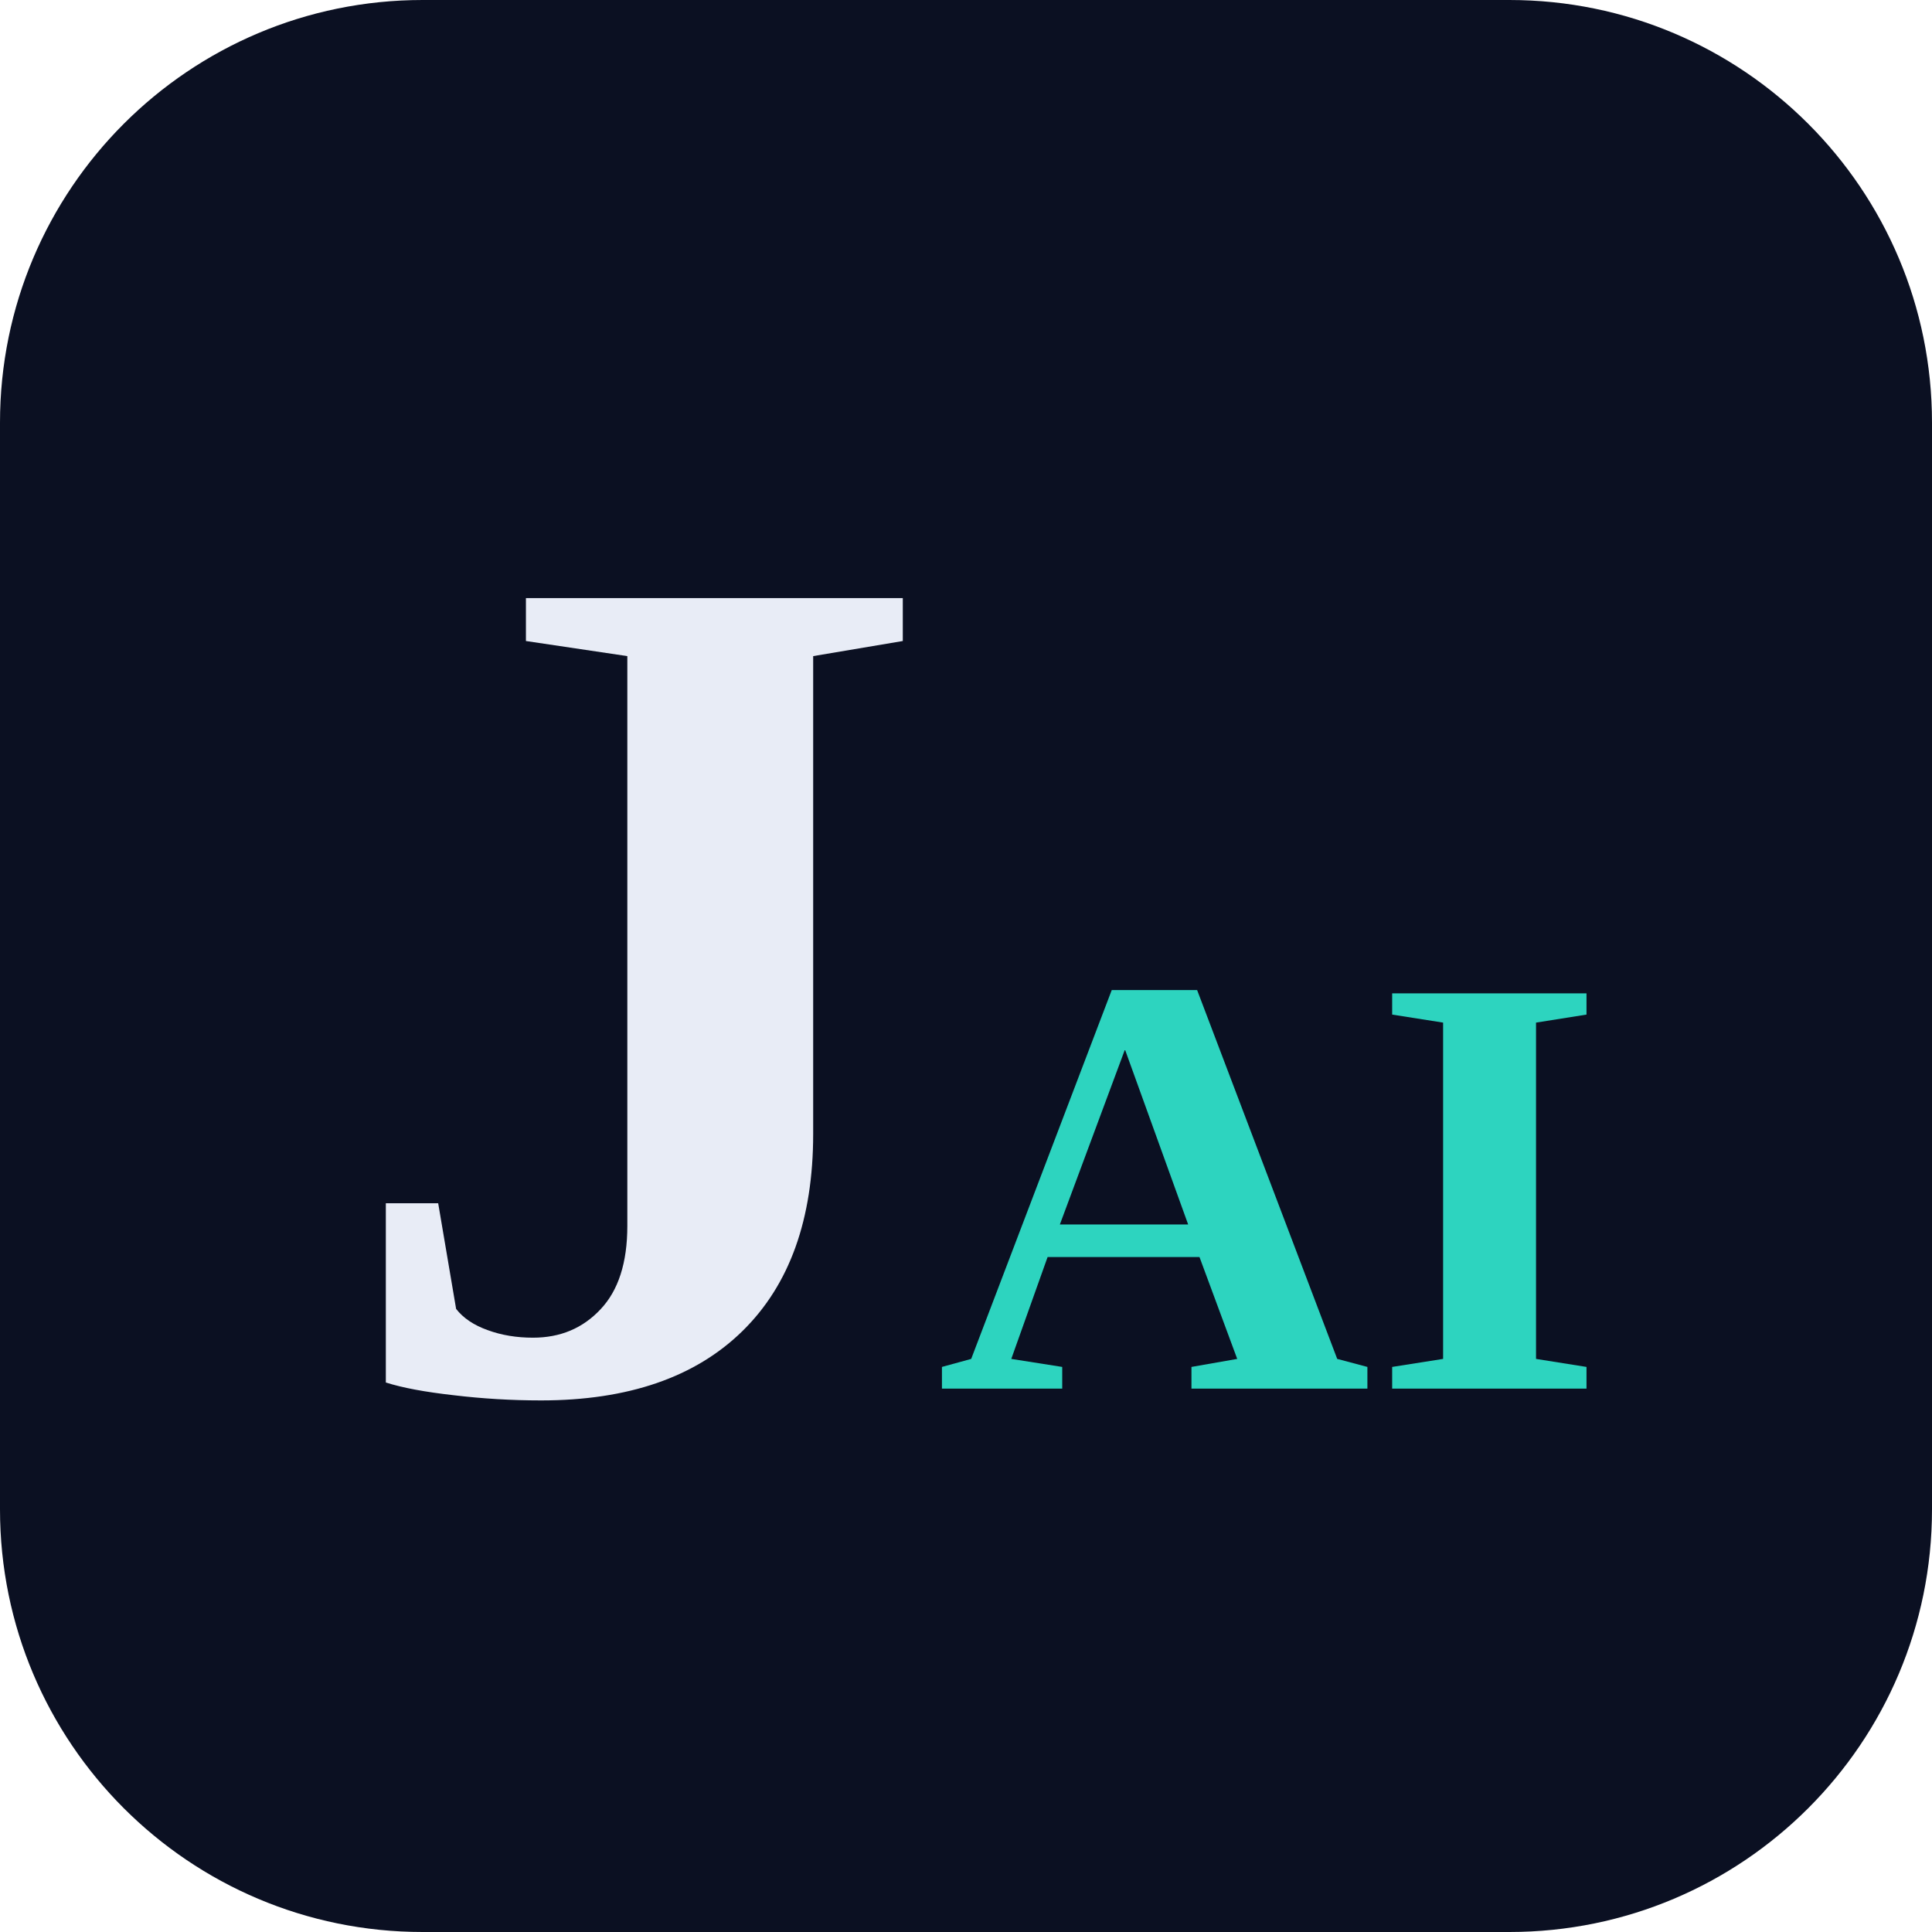
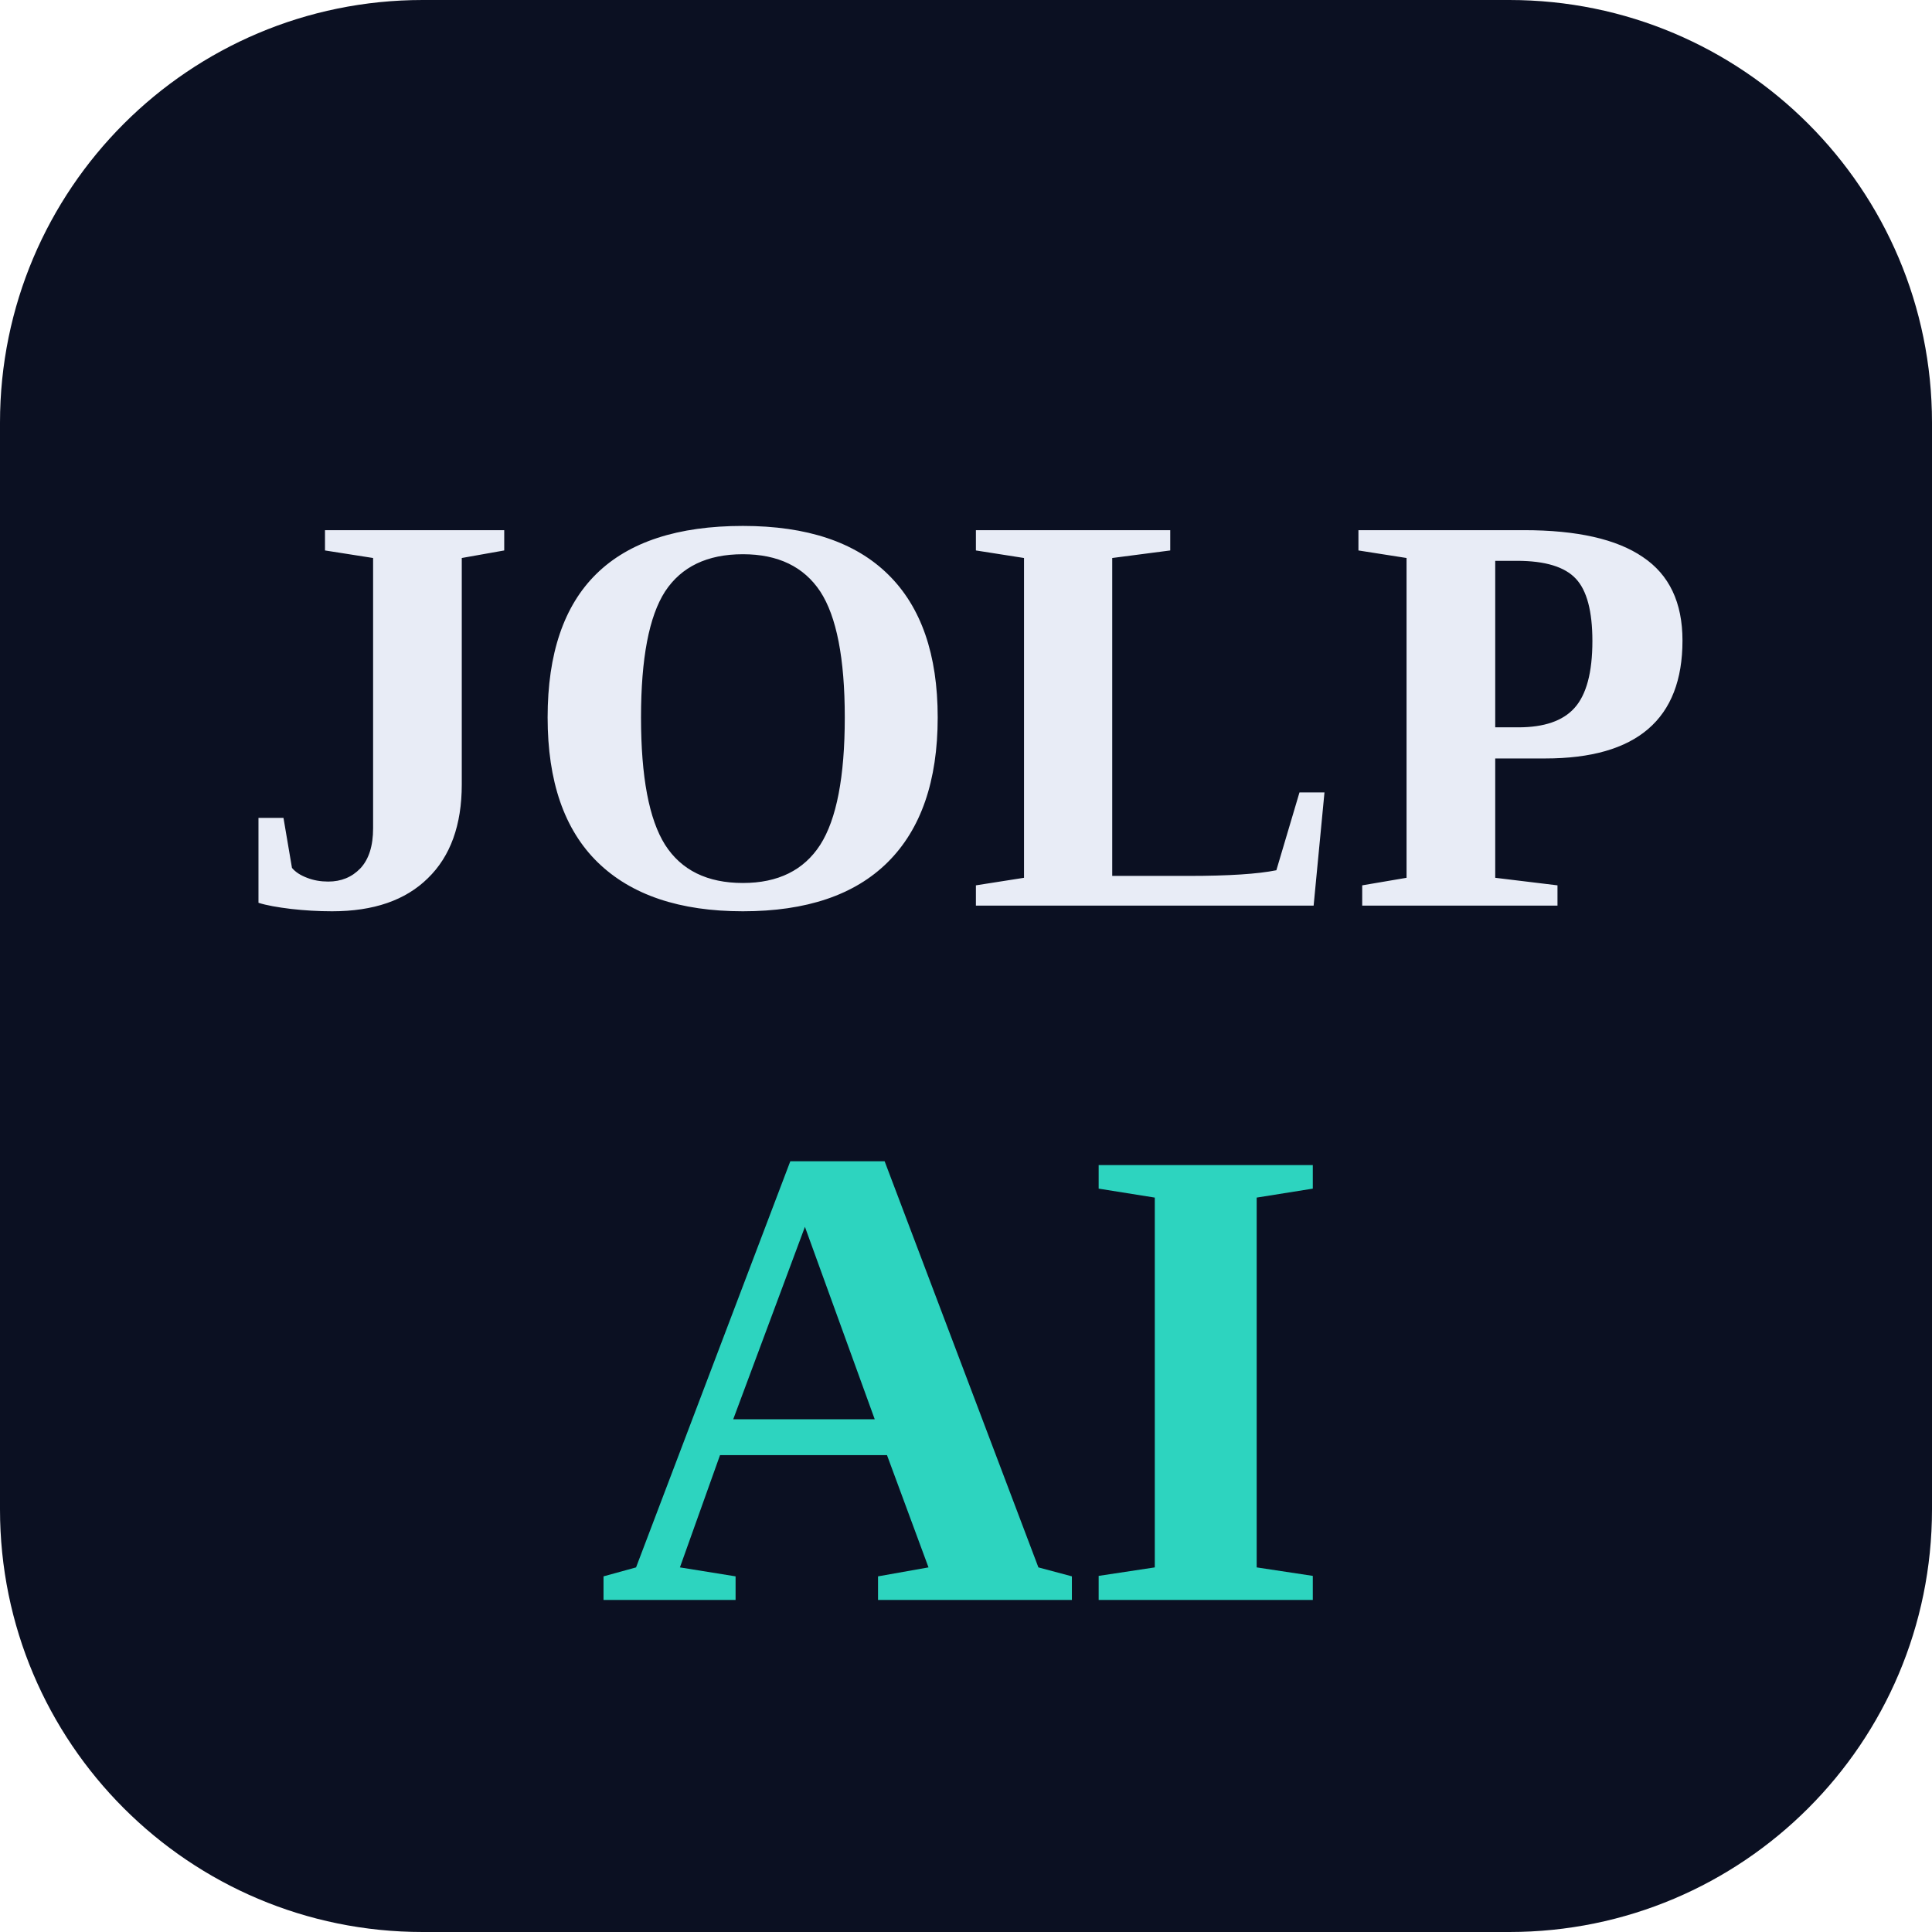
<svg xmlns="http://www.w3.org/2000/svg" viewBox="0 0 64 64">
  <rect width="64" height="64" rx="14" fill="#0b1022" />
-   <text x="11" y="46" font-family="Georgia, 'Times New Roman', serif" font-size="40" font-weight="bold" fill="#e8ecf6">J</text>
-   <text x="31" y="46" font-family="Georgia, 'Times New Roman', serif" font-size="20" font-weight="bold" fill="#2dd4bf">AI</text>
+   <text x="32" y="30" font-family="Georgia, 'Times New Roman', serif" font-size="19" font-weight="bold" fill="#e8ecf6" text-anchor="middle">JOLP</text>
+   <text x="32" y="53" font-family="Georgia, 'Times New Roman', serif" font-size="22" font-weight="bold" fill="#2dd4bf" text-anchor="middle">AI</text>
</svg>
